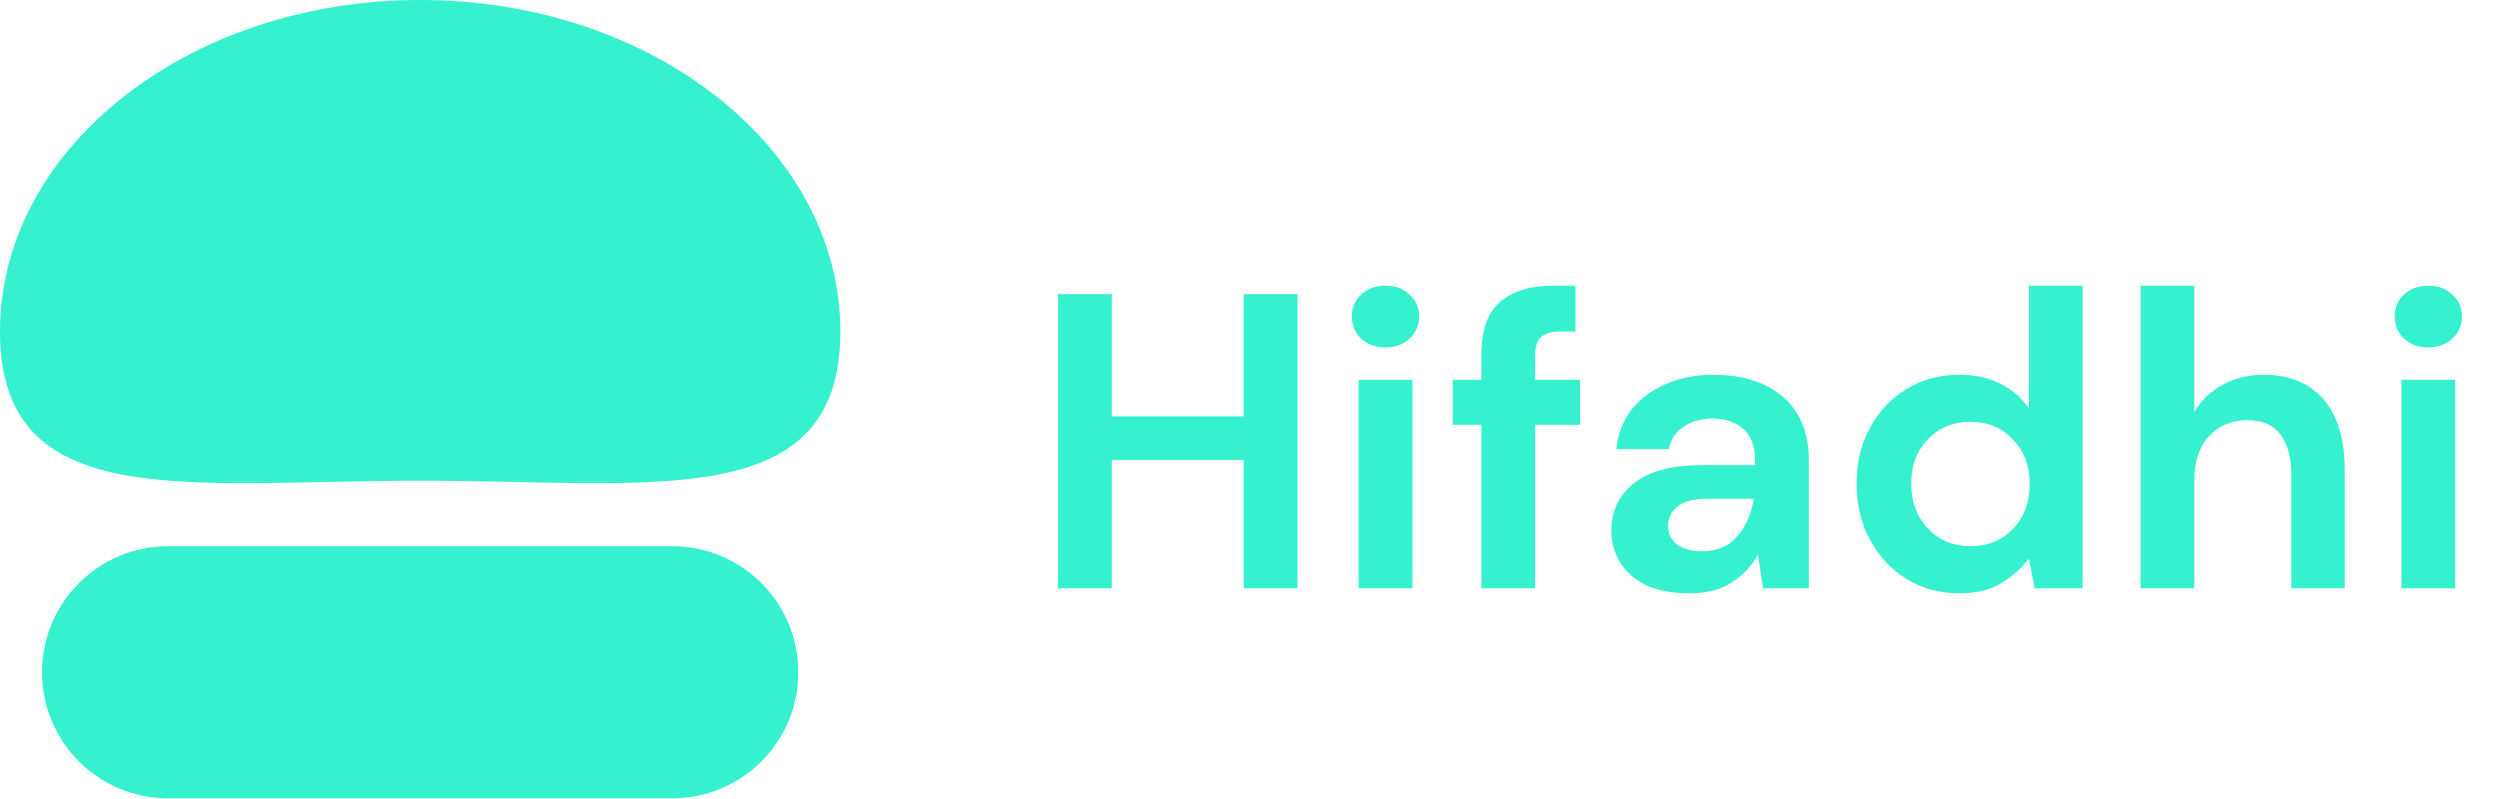
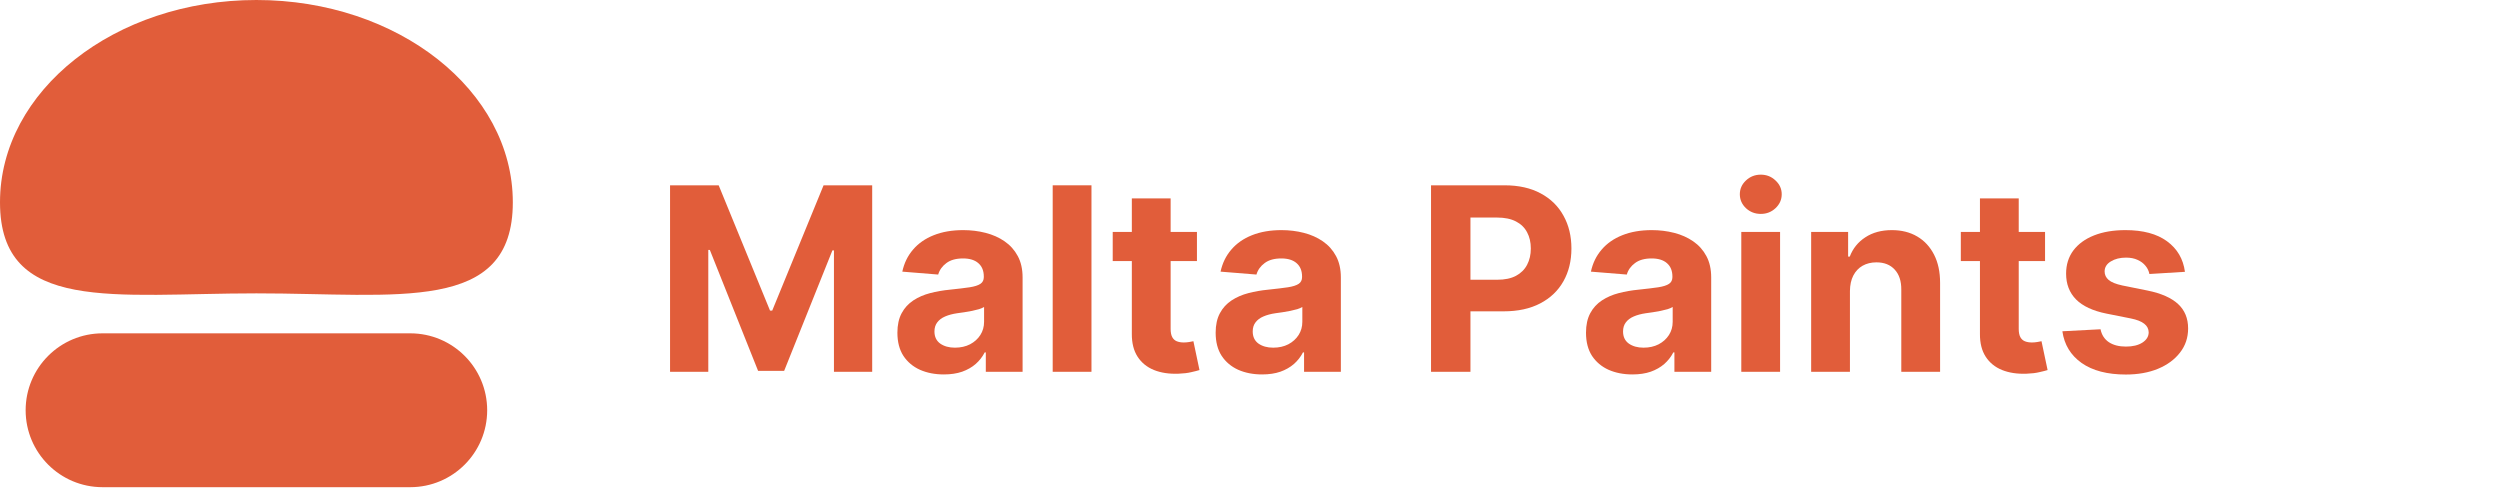
- <svg xmlns="http://www.w3.org/2000/svg" width="119" height="38" viewBox="0 0 119 38" fill="none">
-   <path d="M40 15.781C40 24.496 31.046 22.882 20 22.882C8.954 22.882 0 24.496 0 15.781C0 7.065 8.954 0 20 0C31.046 0 40 7.065 40 15.781Z" fill="#35F1CE" />
-   <rect x="2" y="26" width="36" height="12" rx="6" fill="#35F1CE" />
-   <path d="M50.36 28V14H52.92V19.82H59.2V14H61.76V28H59.2V21.9H52.92V28H50.36ZM65.951 16.54C65.484 16.54 65.098 16.4 64.791 16.12C64.498 15.84 64.351 15.487 64.351 15.06C64.351 14.633 64.498 14.287 64.791 14.02C65.098 13.74 65.484 13.6 65.951 13.6C66.418 13.6 66.798 13.74 67.091 14.02C67.398 14.287 67.551 14.633 67.551 15.06C67.551 15.487 67.398 15.84 67.091 16.12C66.798 16.4 66.418 16.54 65.951 16.54ZM64.671 28V18.08H67.231V28H64.671ZM70.513 28V20.22H69.153V18.08H70.513V16.92C70.513 15.72 70.813 14.867 71.413 14.36C72.026 13.853 72.853 13.6 73.893 13.6H74.993V15.78H74.293C73.853 15.78 73.54 15.867 73.353 16.04C73.166 16.213 73.073 16.507 73.073 16.92V18.08H75.213V20.22H73.073V28H70.513ZM80.42 28.24C79.567 28.24 78.867 28.107 78.32 27.84C77.773 27.56 77.367 27.193 77.1 26.74C76.833 26.287 76.7 25.787 76.7 25.24C76.7 24.32 77.06 23.573 77.78 23C78.5 22.427 79.58 22.14 81.02 22.14H83.54V21.9C83.54 21.22 83.347 20.72 82.96 20.4C82.573 20.08 82.093 19.92 81.52 19.92C81 19.92 80.547 20.047 80.16 20.3C79.773 20.54 79.533 20.9 79.44 21.38H76.94C77.007 20.66 77.247 20.033 77.66 19.5C78.087 18.967 78.633 18.56 79.3 18.28C79.967 17.987 80.713 17.84 81.54 17.84C82.953 17.84 84.067 18.193 84.88 18.9C85.693 19.607 86.1 20.607 86.1 21.9V28H83.92L83.68 26.4C83.387 26.933 82.973 27.373 82.44 27.72C81.92 28.067 81.247 28.24 80.42 28.24ZM81 26.24C81.733 26.24 82.3 26 82.7 25.52C83.113 25.04 83.373 24.447 83.48 23.74H81.3C80.62 23.74 80.133 23.867 79.84 24.12C79.547 24.36 79.4 24.66 79.4 25.02C79.4 25.407 79.547 25.707 79.84 25.92C80.133 26.133 80.52 26.24 81 26.24ZM93.253 28.24C92.32 28.24 91.486 28.013 90.753 27.56C90.02 27.107 89.44 26.487 89.013 25.7C88.586 24.913 88.373 24.02 88.373 23.02C88.373 22.02 88.586 21.133 89.013 20.36C89.44 19.573 90.02 18.96 90.753 18.52C91.486 18.067 92.32 17.84 93.253 17.84C94 17.84 94.653 17.98 95.213 18.26C95.773 18.54 96.226 18.933 96.573 19.44V13.6H99.133V28H96.853L96.573 26.58C96.253 27.02 95.826 27.407 95.293 27.74C94.773 28.073 94.093 28.24 93.253 28.24ZM93.793 26C94.62 26 95.293 25.727 95.813 25.18C96.346 24.62 96.613 23.907 96.613 23.04C96.613 22.173 96.346 21.467 95.813 20.92C95.293 20.36 94.62 20.08 93.793 20.08C92.98 20.08 92.306 20.353 91.773 20.9C91.24 21.447 90.973 22.153 90.973 23.02C90.973 23.887 91.24 24.6 91.773 25.16C92.306 25.72 92.98 26 93.793 26ZM101.89 28V13.6H104.45V19.6C104.783 19.053 105.23 18.627 105.79 18.32C106.363 18 107.017 17.84 107.75 17.84C108.977 17.84 109.923 18.227 110.59 19C111.27 19.773 111.61 20.907 111.61 22.4V28H109.07V22.64C109.07 21.787 108.897 21.133 108.55 20.68C108.217 20.227 107.683 20 106.95 20C106.23 20 105.63 20.253 105.15 20.76C104.683 21.267 104.45 21.973 104.45 22.88V28H101.89ZM115.588 16.54C115.121 16.54 114.734 16.4 114.428 16.12C114.134 15.84 113.988 15.487 113.988 15.06C113.988 14.633 114.134 14.287 114.428 14.02C114.734 13.74 115.121 13.6 115.588 13.6C116.054 13.6 116.434 13.74 116.728 14.02C117.034 14.287 117.188 14.633 117.188 15.06C117.188 15.487 117.034 15.84 116.728 16.12C116.434 16.4 116.054 16.54 115.588 16.54ZM114.308 28V18.08H116.868V28H114.308Z" fill="#35F1CE" />
+ <svg xmlns="http://www.w3.org/2000/svg" width="195" height="38" viewBox="0 0 195 38" fill="none">
+   <path d="M40 15.781C40 24.496 31.046 22.882 20 22.882C8.954 22.882 0 24.496 0 15.781C0 7.065 8.954 0 20 0C31.046 0 40 7.065 40 15.781Z" fill="#E15D3A" />
+   <path d="M32 26H8C4.686 26 2 28.686 2 32C2 35.314 4.686 38 8 38H32C35.314 38 38 35.314 38 32C38 28.686 35.314 26 32 26Z" fill="#E15D3A" />
+   <path d="M52.264 14.454H56.057L60.062 24.227H60.233L64.239 14.454H68.031V29H65.048V19.533H64.927L61.163 28.929H59.132L55.368 19.497H55.247V29H52.264V14.454Z" fill="#E15D3A" />
+   <path d="M73.619 29.206C72.923 29.206 72.303 29.085 71.758 28.844C71.214 28.598 70.783 28.235 70.466 27.757C70.153 27.274 69.997 26.673 69.997 25.953C69.997 25.347 70.108 24.838 70.331 24.426C70.553 24.014 70.856 23.683 71.24 23.432C71.623 23.181 72.059 22.991 72.546 22.864C73.039 22.736 73.555 22.646 74.095 22.594C74.729 22.527 75.241 22.466 75.629 22.409C76.017 22.348 76.299 22.258 76.474 22.139C76.649 22.021 76.737 21.846 76.737 21.614V21.571C76.737 21.121 76.595 20.773 76.311 20.527C76.031 20.281 75.634 20.158 75.118 20.158C74.573 20.158 74.14 20.278 73.818 20.52C73.496 20.757 73.283 21.055 73.179 21.415L70.38 21.188C70.522 20.525 70.802 19.952 71.218 19.469C71.635 18.981 72.172 18.607 72.831 18.346C73.493 18.081 74.26 17.949 75.132 17.949C75.738 17.949 76.318 18.02 76.872 18.162C77.43 18.304 77.925 18.524 78.356 18.822C78.792 19.121 79.135 19.504 79.386 19.973C79.637 20.437 79.762 20.993 79.762 21.642V29H76.893V27.487H76.808C76.633 27.828 76.398 28.129 76.105 28.389C75.811 28.645 75.458 28.846 75.046 28.993C74.635 29.135 74.159 29.206 73.619 29.206ZM74.485 27.118C74.93 27.118 75.323 27.03 75.664 26.855C76.005 26.675 76.273 26.434 76.467 26.131C76.661 25.828 76.758 25.484 76.758 25.101V23.943C76.663 24.005 76.533 24.061 76.368 24.114C76.207 24.161 76.024 24.206 75.821 24.248C75.617 24.286 75.413 24.322 75.21 24.355C75.006 24.384 74.822 24.41 74.656 24.433C74.301 24.485 73.991 24.568 73.725 24.682C73.46 24.795 73.254 24.949 73.108 25.143C72.961 25.333 72.887 25.57 72.887 25.854C72.887 26.266 73.037 26.58 73.335 26.798C73.638 27.011 74.021 27.118 74.485 27.118Z" fill="#E15D3A" />
+   <path d="M85.135 14.454V29H82.11V14.454H85.135Z" fill="#E15D3A" />
+   <path d="M93.362 18.091V20.364H86.792V18.091H93.362ZM88.283 15.477H91.309V25.648C91.309 25.927 91.352 26.145 91.437 26.301C91.522 26.453 91.64 26.559 91.792 26.621C91.948 26.682 92.128 26.713 92.332 26.713C92.474 26.713 92.616 26.701 92.758 26.677C92.9 26.649 93.009 26.628 93.085 26.614L93.56 28.865C93.409 28.912 93.196 28.967 92.921 29.028C92.647 29.095 92.313 29.135 91.92 29.149C91.191 29.177 90.551 29.08 90.002 28.858C89.458 28.635 89.034 28.29 88.731 27.821C88.428 27.352 88.279 26.76 88.283 26.045V15.477Z" fill="#E15D3A" />
+   <path d="M98.443 29.206C97.747 29.206 97.127 29.085 96.582 28.844C96.038 28.598 95.607 28.235 95.29 27.757C94.977 27.274 94.821 26.673 94.821 25.953C94.821 25.347 94.932 24.838 95.155 24.426C95.377 24.014 95.68 23.683 96.064 23.432C96.447 23.181 96.883 22.991 97.371 22.864C97.863 22.736 98.379 22.646 98.919 22.594C99.553 22.527 100.065 22.466 100.453 22.409C100.841 22.348 101.123 22.258 101.298 22.139C101.473 22.021 101.561 21.846 101.561 21.614V21.571C101.561 21.121 101.419 20.773 101.135 20.527C100.856 20.281 100.458 20.158 99.942 20.158C99.397 20.158 98.964 20.278 98.642 20.52C98.32 20.757 98.107 21.055 98.003 21.415L95.204 21.188C95.347 20.525 95.626 19.952 96.043 19.469C96.459 18.981 96.997 18.607 97.655 18.346C98.318 18.081 99.085 17.949 99.956 17.949C100.562 17.949 101.142 18.02 101.696 18.162C102.255 18.304 102.749 18.524 103.18 18.822C103.616 19.121 103.959 19.504 104.21 19.973C104.461 20.437 104.587 20.993 104.587 21.642V29H101.717V27.487H101.632C101.457 27.828 101.222 28.129 100.929 28.389C100.635 28.645 100.283 28.846 99.871 28.993C99.459 29.135 98.983 29.206 98.443 29.206ZM99.31 27.118C99.755 27.118 100.148 27.03 100.489 26.855C100.829 26.675 101.097 26.434 101.291 26.131C101.485 25.828 101.582 25.484 101.582 25.101V23.943C101.488 24.005 101.357 24.061 101.192 24.114C101.031 24.161 100.848 24.206 100.645 24.248C100.441 24.286 100.238 24.322 100.034 24.355C99.83 24.384 99.646 24.41 99.48 24.433C99.125 24.485 98.815 24.568 98.55 24.682C98.284 24.795 98.079 24.949 97.932 25.143C97.785 25.333 97.712 25.57 97.712 25.854C97.712 26.266 97.861 26.58 98.159 26.798C98.462 27.011 98.846 27.118 99.31 27.118Z" fill="#E15D3A" />
+   <path d="M111.62 29V14.454H117.358C118.461 14.454 119.401 14.665 120.178 15.087C120.954 15.503 121.546 16.083 121.953 16.827C122.365 17.565 122.571 18.418 122.571 19.384C122.571 20.349 122.363 21.202 121.946 21.94C121.53 22.679 120.926 23.254 120.135 23.666C119.349 24.078 118.398 24.284 117.28 24.284H113.622V21.82H116.783C117.375 21.82 117.863 21.718 118.246 21.514C118.634 21.306 118.923 21.019 119.113 20.655C119.307 20.285 119.404 19.862 119.404 19.384C119.404 18.901 119.307 18.479 119.113 18.119C118.923 17.755 118.634 17.473 118.246 17.274C117.858 17.07 117.365 16.969 116.769 16.969H114.695V29H111.62Z" fill="#E15D3A" />
+   <path d="M127.33 29.206C126.634 29.206 126.014 29.085 125.469 28.844C124.925 28.598 124.494 28.235 124.176 27.757C123.864 27.274 123.708 26.673 123.708 25.953C123.708 25.347 123.819 24.838 124.042 24.426C124.264 24.014 124.567 23.683 124.951 23.432C125.334 23.181 125.77 22.991 126.257 22.864C126.75 22.736 127.266 22.646 127.806 22.594C128.44 22.527 128.952 22.466 129.34 22.409C129.728 22.348 130.01 22.258 130.185 22.139C130.36 22.021 130.448 21.846 130.448 21.614V21.571C130.448 21.121 130.306 20.773 130.022 20.527C129.742 20.281 129.345 20.158 128.828 20.158C128.284 20.158 127.851 20.278 127.529 20.52C127.207 20.757 126.994 21.055 126.89 21.415L124.091 21.188C124.233 20.525 124.513 19.952 124.929 19.469C125.346 18.981 125.883 18.607 126.542 18.346C127.204 18.081 127.971 17.949 128.843 17.949C129.449 17.949 130.029 18.02 130.583 18.162C131.141 18.304 131.636 18.524 132.067 18.822C132.503 19.121 132.846 19.504 133.097 19.973C133.348 20.437 133.473 20.993 133.473 21.642V29H130.604V27.487H130.519C130.344 27.828 130.109 28.129 129.816 28.389C129.522 28.645 129.169 28.846 128.757 28.993C128.345 29.135 127.87 29.206 127.33 29.206ZM128.196 27.118C128.641 27.118 129.034 27.03 129.375 26.855C129.716 26.675 129.984 26.434 130.178 26.131C130.372 25.828 130.469 25.484 130.469 25.101V23.943C130.374 24.005 130.244 24.061 130.078 24.114C129.917 24.161 129.735 24.206 129.532 24.248C129.328 24.286 129.124 24.322 128.921 24.355C128.717 24.384 128.533 24.41 128.367 24.433C128.012 24.485 127.702 24.568 127.436 24.682C127.171 24.795 126.965 24.949 126.818 25.143C126.672 25.333 126.598 25.57 126.598 25.854C126.598 26.266 126.747 26.58 127.046 26.798C127.349 27.011 127.732 27.118 128.196 27.118Z" fill="#E15D3A" />
+   <path d="M135.821 29V18.091H138.846V29H135.821ZM137.341 16.685C136.891 16.685 136.505 16.535 136.183 16.237C135.866 15.934 135.707 15.572 135.707 15.15C135.707 14.734 135.866 14.376 136.183 14.078C136.505 13.775 136.891 13.623 137.341 13.623C137.79 13.623 138.174 13.775 138.491 14.078C138.813 14.376 138.974 14.734 138.974 15.15C138.974 15.572 138.813 15.934 138.491 16.237C138.174 16.535 137.79 16.685 137.341 16.685Z" fill="#E15D3A" />
+   <path d="M144.295 22.693V29H141.27V18.091H144.153V20.016H144.281C144.523 19.381 144.928 18.879 145.496 18.51C146.064 18.136 146.753 17.949 147.562 17.949C148.32 17.949 148.981 18.114 149.544 18.446C150.107 18.777 150.545 19.251 150.858 19.866C151.17 20.477 151.327 21.206 151.327 22.054V29H148.301V22.594C148.306 21.926 148.135 21.405 147.79 21.031C147.444 20.652 146.968 20.463 146.362 20.463C145.955 20.463 145.595 20.551 145.283 20.726C144.975 20.901 144.733 21.157 144.558 21.493C144.388 21.824 144.3 22.224 144.295 22.693Z" fill="#E15D3A" />
+   <path d="M159.514 18.091V20.364H152.944V18.091H159.514ZM154.436 15.477H157.461V25.648C157.461 25.927 157.504 26.145 157.589 26.301C157.674 26.453 157.793 26.559 157.944 26.621C158.1 26.682 158.28 26.713 158.484 26.713C158.626 26.713 158.768 26.701 158.91 26.677C159.052 26.649 159.161 26.628 159.237 26.614L159.713 28.865C159.561 28.912 159.348 28.967 159.073 29.028C158.799 29.095 158.465 29.135 158.072 29.149C157.343 29.177 156.704 29.08 156.154 28.858C155.61 28.635 155.186 28.29 154.883 27.821C154.58 27.352 154.431 26.76 154.436 26.045V15.477Z" fill="#E15D3A" />
+   <path d="M170.425 21.202L167.655 21.372C167.607 21.135 167.506 20.922 167.349 20.733C167.193 20.539 166.987 20.385 166.731 20.271C166.481 20.153 166.18 20.094 165.829 20.094C165.361 20.094 164.965 20.193 164.643 20.392C164.321 20.586 164.16 20.846 164.16 21.173C164.16 21.434 164.265 21.654 164.473 21.834C164.681 22.014 165.039 22.158 165.545 22.267L167.52 22.665C168.58 22.883 169.371 23.233 169.892 23.716C170.413 24.199 170.673 24.833 170.673 25.619C170.673 26.334 170.463 26.962 170.041 27.501C169.624 28.041 169.052 28.463 168.322 28.766C167.598 29.064 166.762 29.213 165.815 29.213C164.371 29.213 163.221 28.912 162.364 28.311C161.511 27.705 161.012 26.881 160.865 25.839L163.841 25.683C163.931 26.123 164.149 26.46 164.494 26.692C164.84 26.919 165.283 27.033 165.822 27.033C166.353 27.033 166.779 26.931 167.101 26.727C167.428 26.519 167.593 26.251 167.598 25.925C167.593 25.65 167.477 25.425 167.25 25.25C167.023 25.07 166.672 24.933 166.199 24.838L164.31 24.462C163.244 24.248 162.451 23.879 161.93 23.354C161.414 22.828 161.156 22.158 161.156 21.344C161.156 20.643 161.346 20.039 161.724 19.533C162.108 19.026 162.645 18.635 163.337 18.361C164.033 18.086 164.847 17.949 165.78 17.949C167.158 17.949 168.242 18.24 169.033 18.822C169.828 19.405 170.292 20.198 170.425 21.202Z" fill="#E15D3A" />
</svg>
